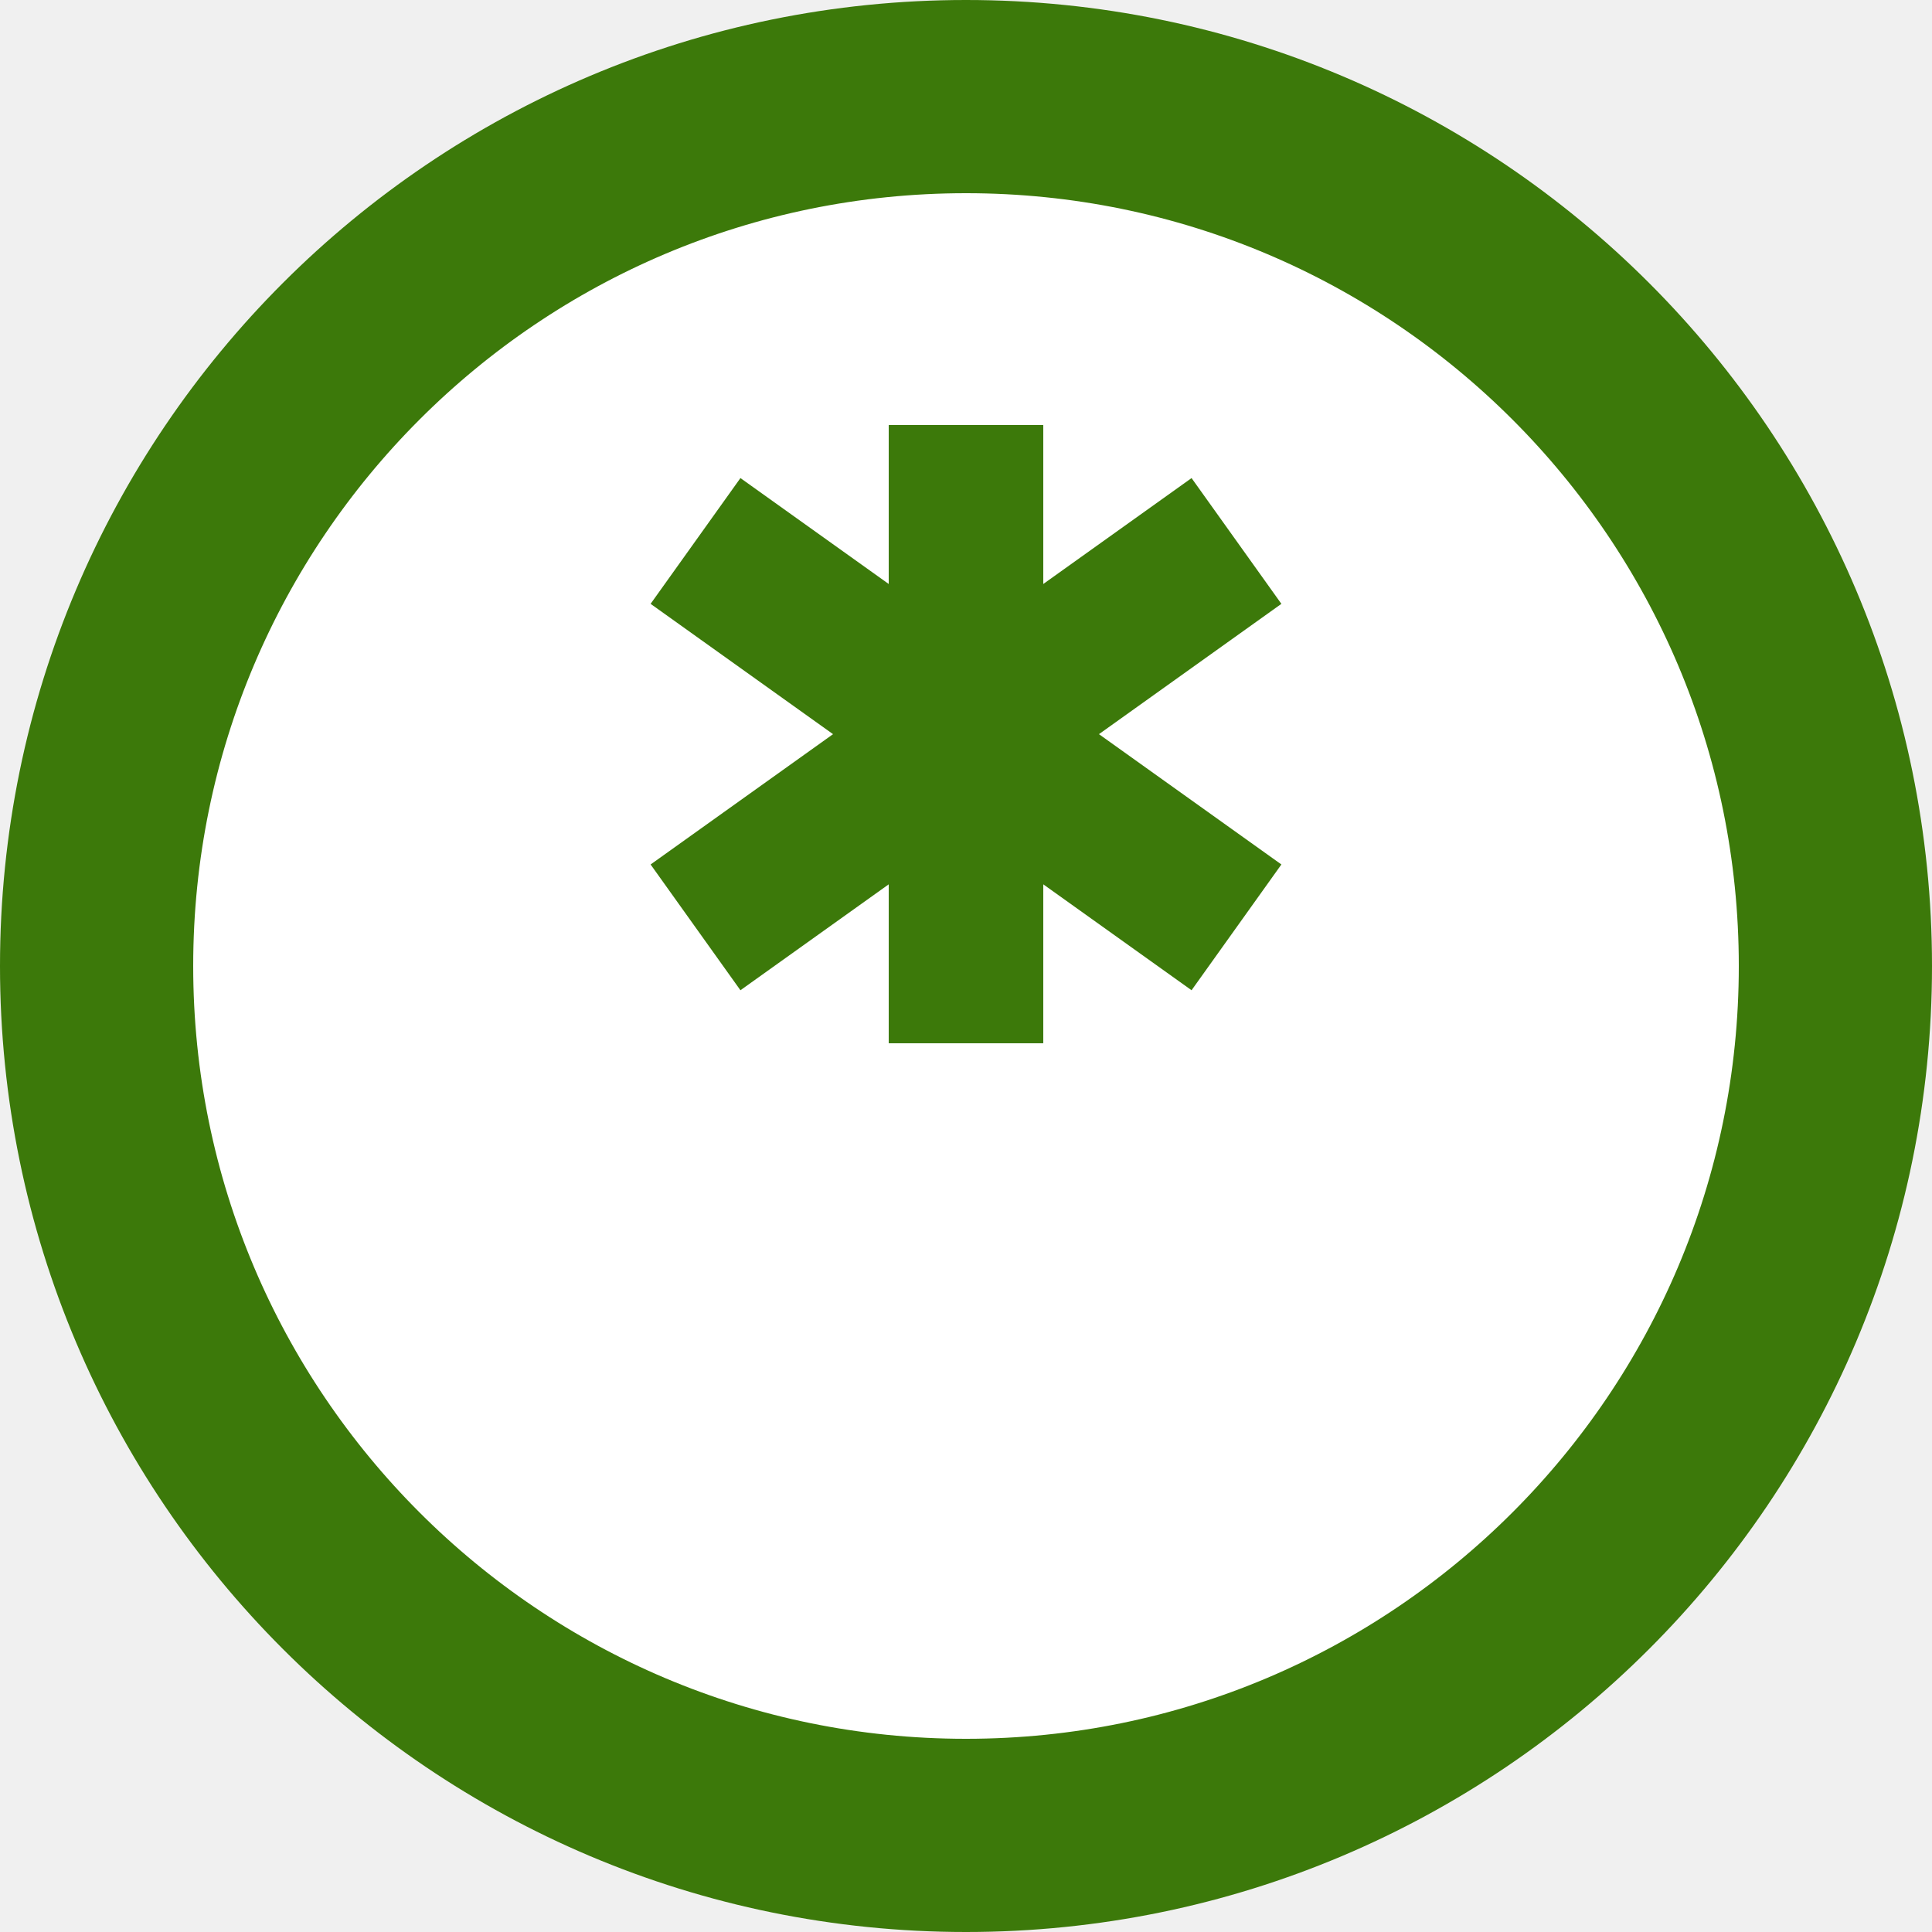
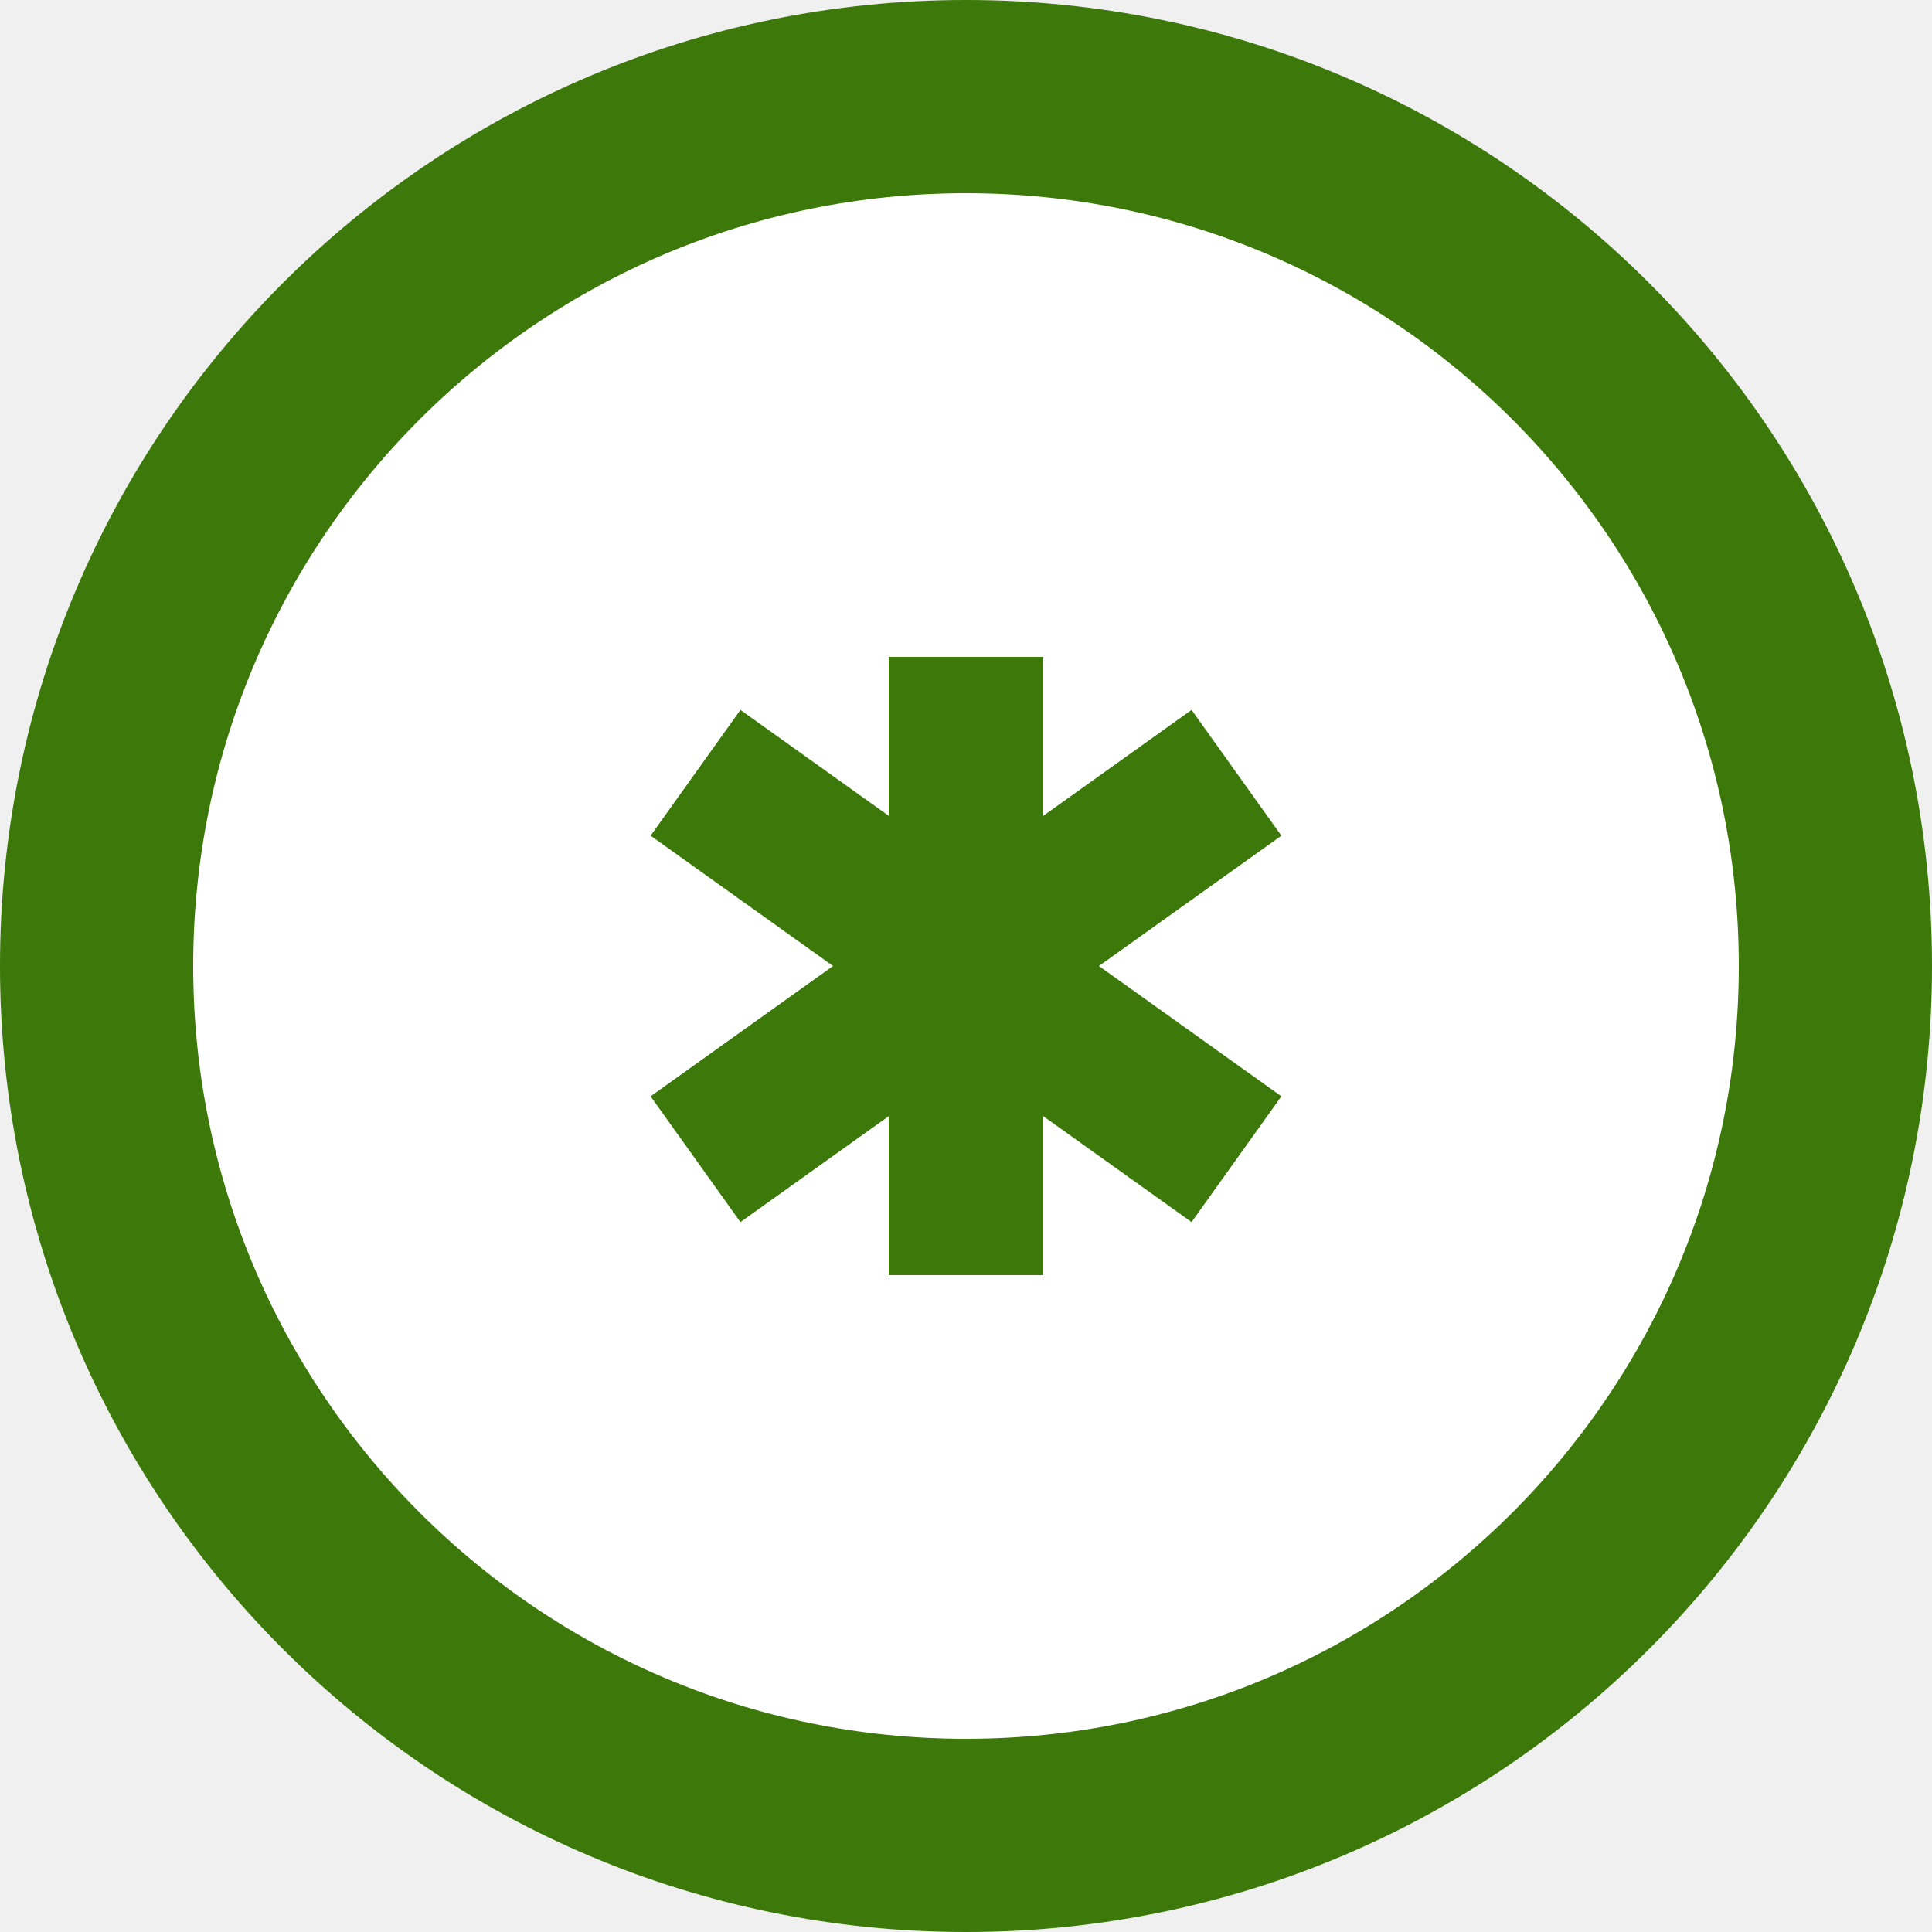
<svg xmlns="http://www.w3.org/2000/svg" viewBox="0 0 100 100">
  <circle cx="50" cy="50" r="45" fill="#fff" stroke="#3c790a" stroke-width="10" />
-   <path stroke="#3c790a" stroke-width="8" d="M50 22v32M36 28l28 20M64 28 36 48" />
+   <path stroke="#3c790a" stroke-width="8" d="M50 34v32M36 40l28 20M64 40L36 60" />
</svg>
